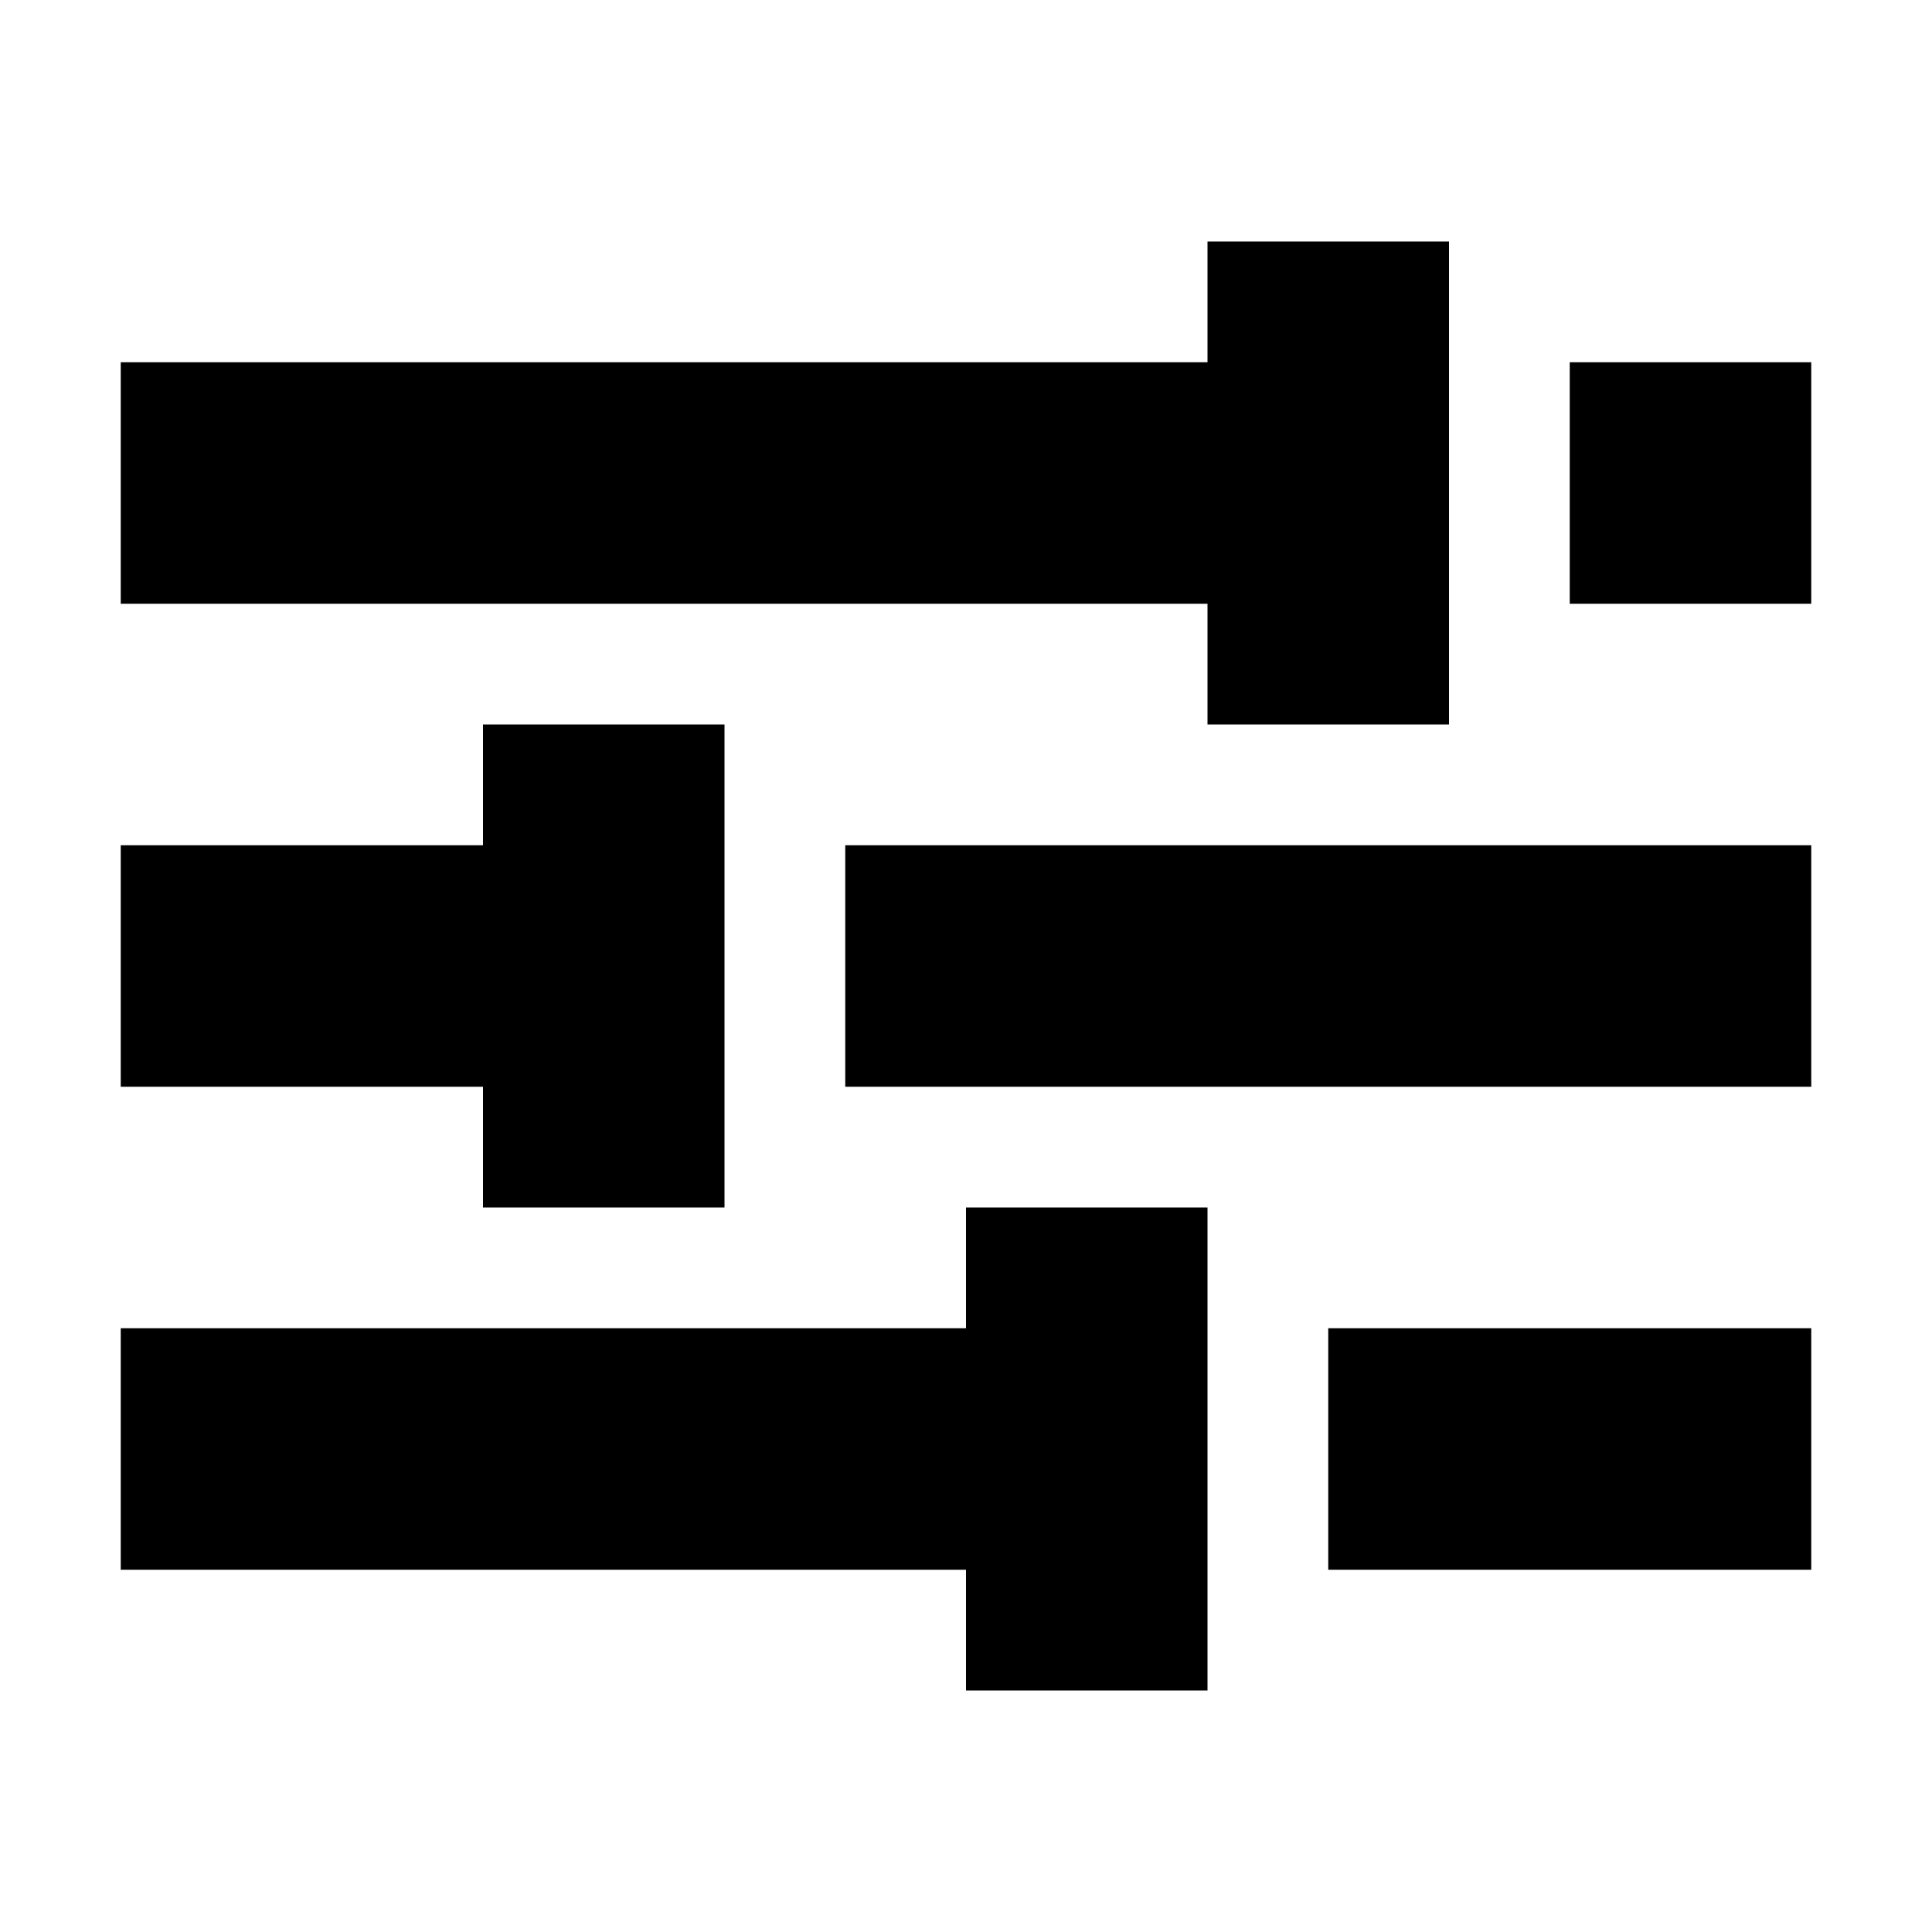
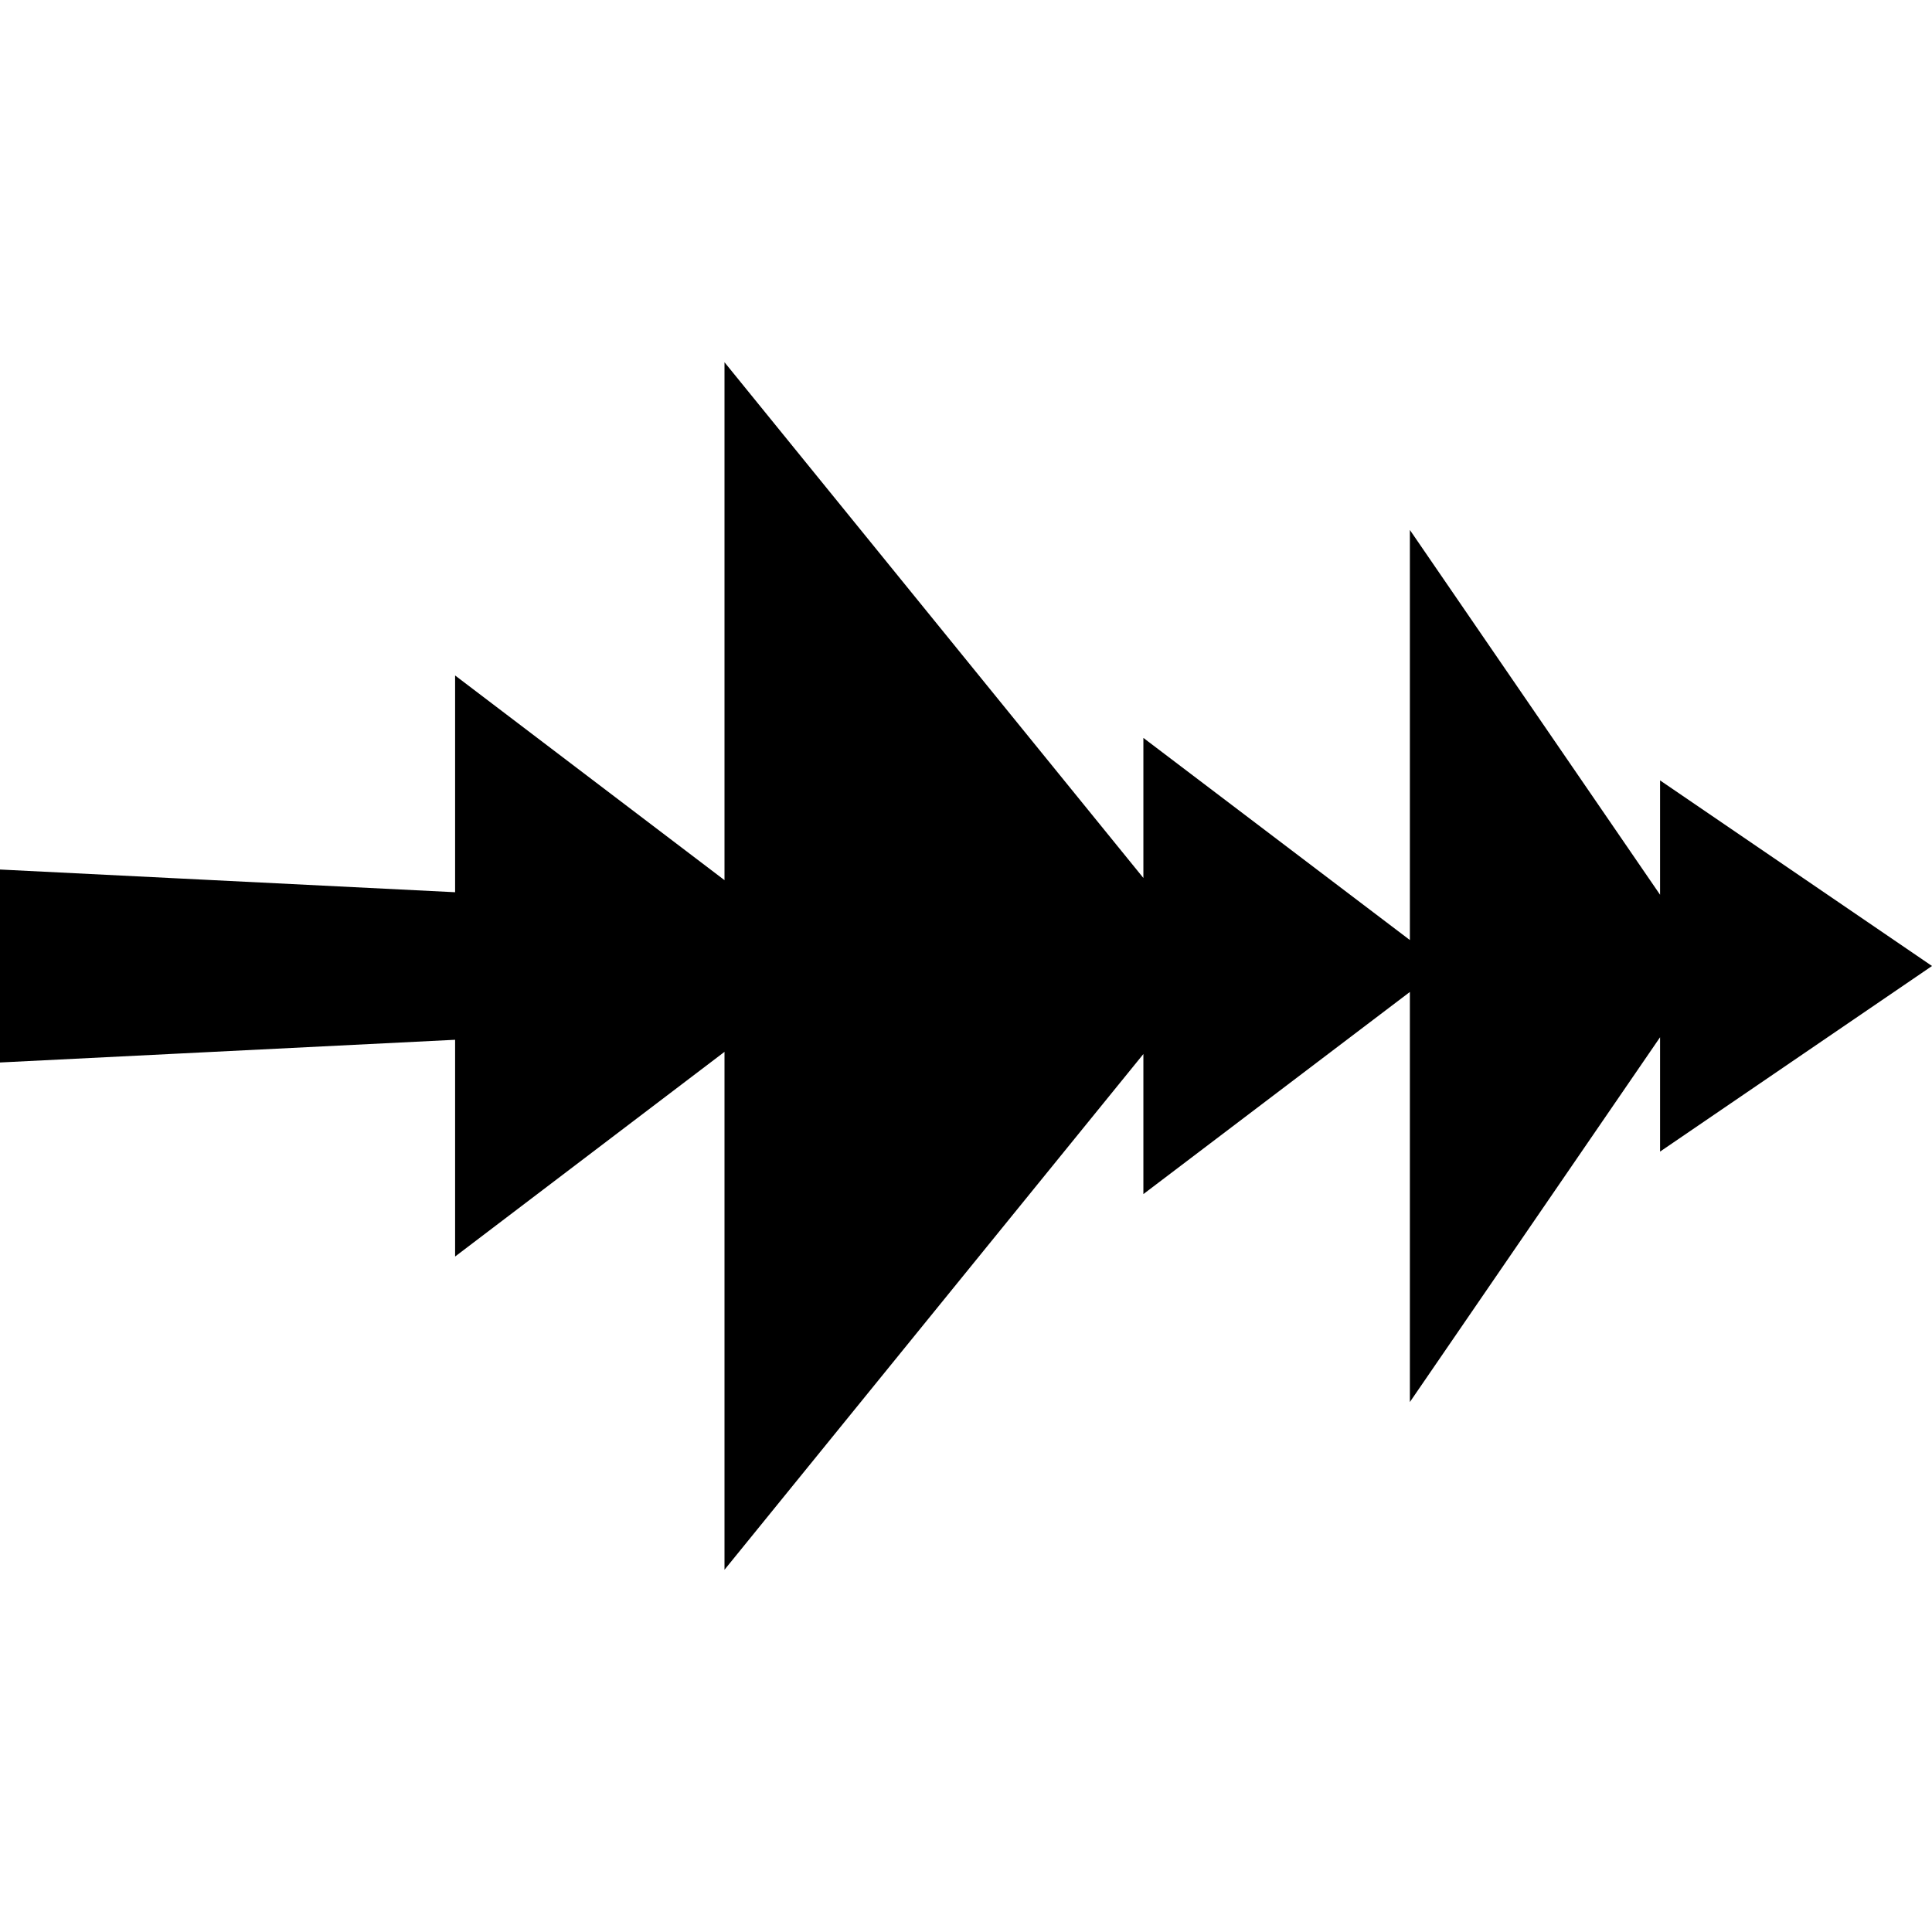
<svg xmlns="http://www.w3.org/2000/svg" width="16" height="16" version="1.1">
-   <path style="fill:currentColor" d="M 8,10 V 11 H 1 V 13 H 8 V 14 H 10 V 10 Z M 11,11 V 13 H 15 V 11 Z" />
-   <path style="fill:currentColor" d="M 4,6 V 7 H 1 V 9 H 4 V 10 H 6 V 6 Z M 7,7 V 9 H 15 V 7 Z" />
-   <path style="fill:currentColor" d="M 10,2 V 3 H 1 V 5 H 10 V 6 H 12 V 2 Z M 13,3 V 5 H 15 V 3 Z" />
+   <path style="fill:currentColor" d="M 6,3 V 7.289 L 3.769,5.594 V 7.389 L 0,7.201 V 8.799 L 3.769,8.611 V 10.406 L 6,8.711 V 13 L 9.469,8.729 V 9.889 L 11.676,8.215 V 11.611 L 13.748,8.59 V 9.537 L 16,8 13.748,6.463 V 7.41 L 11.676,4.389 V 7.785 L 9.469,6.111 V 7.271 Z" />
</svg>
